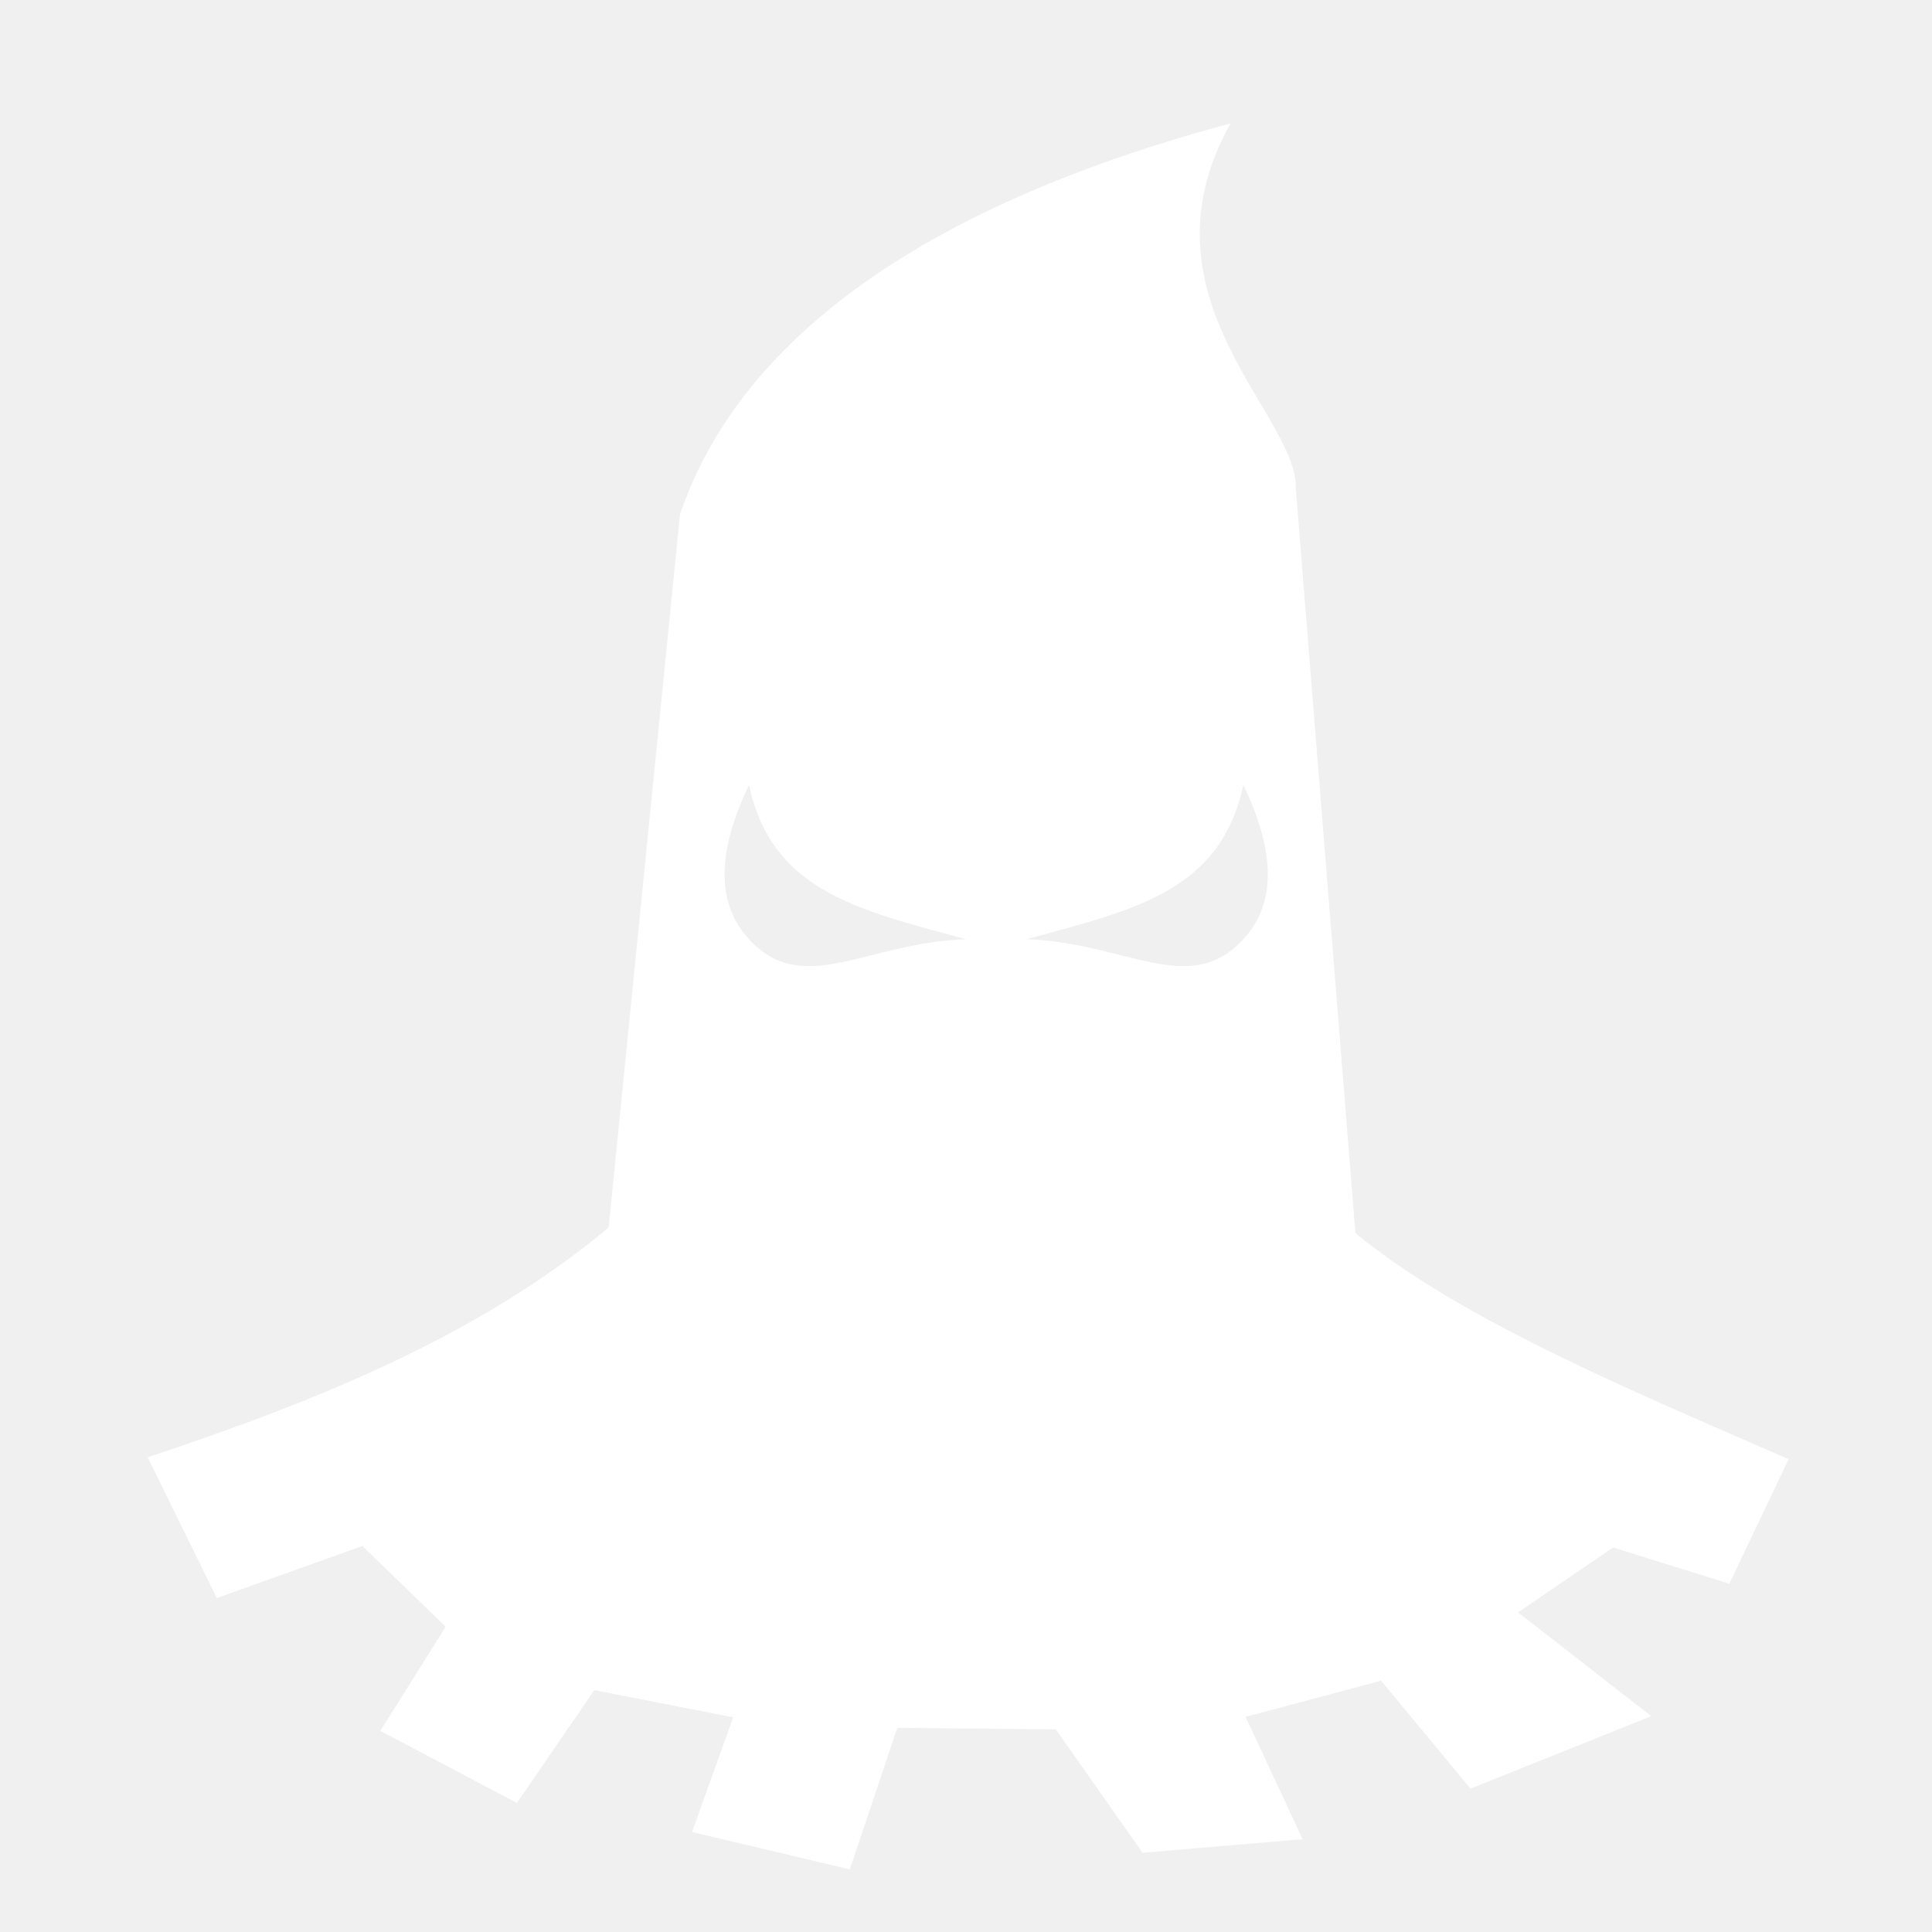
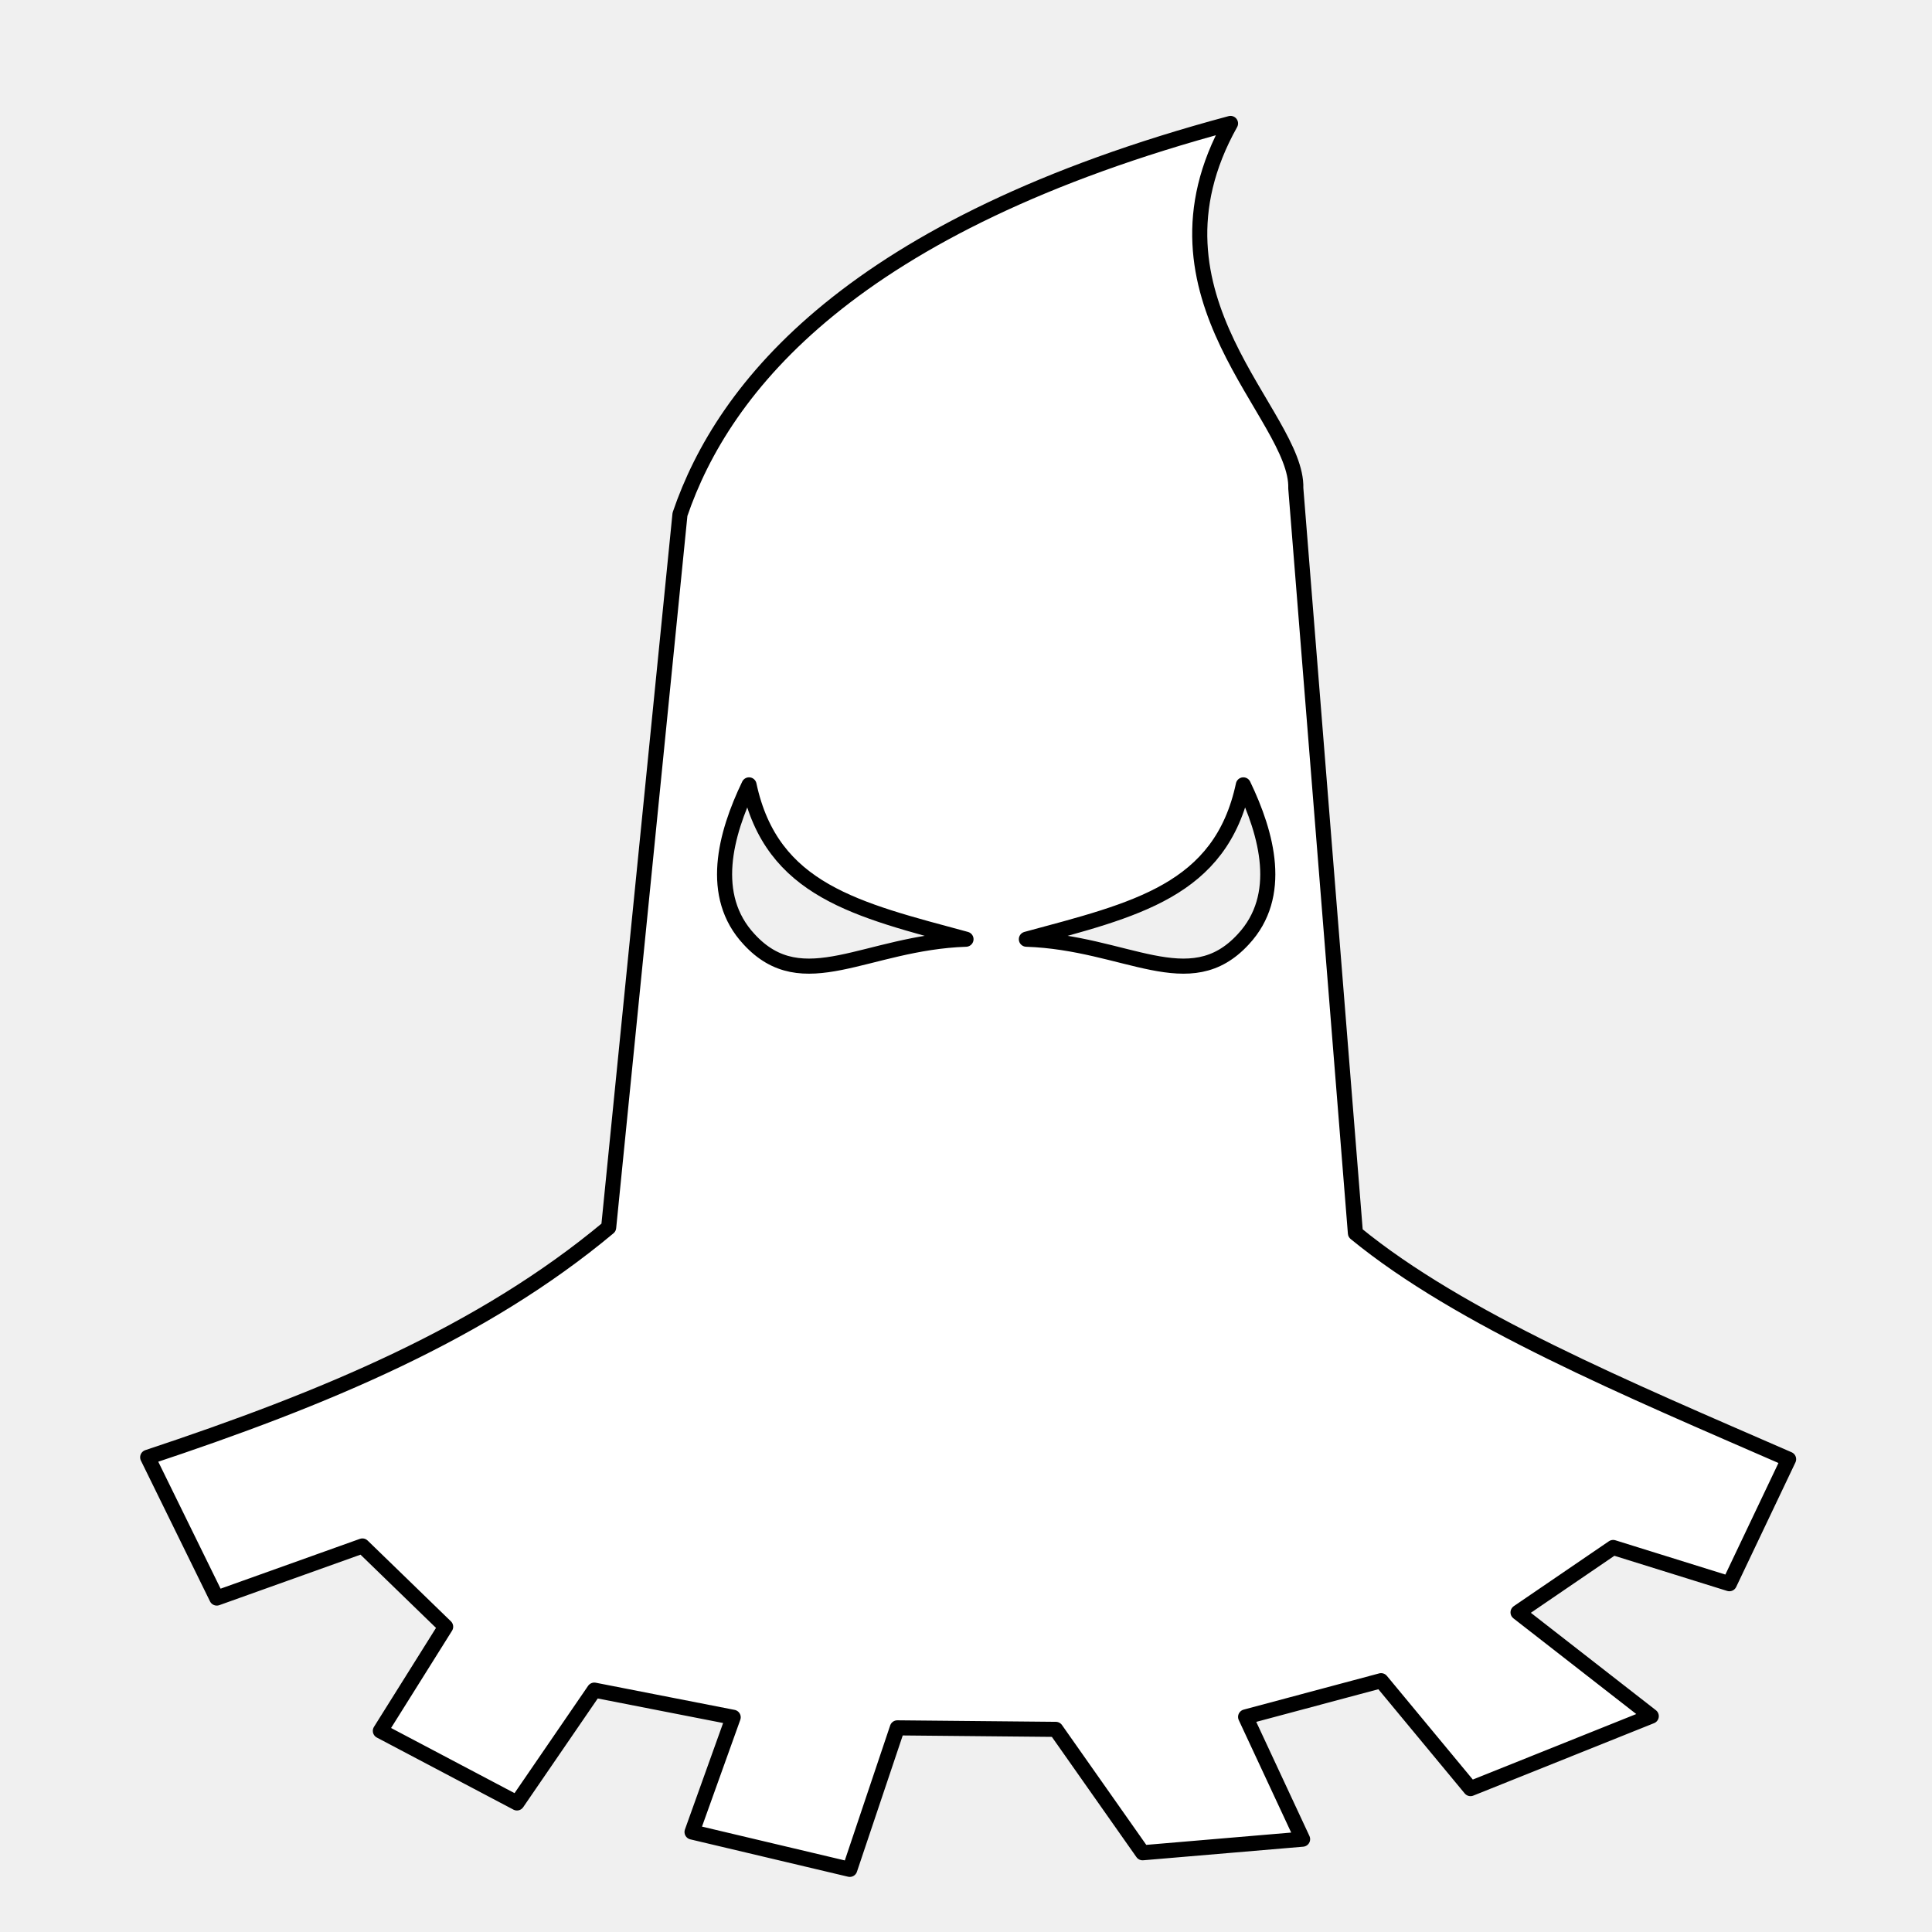
- <svg xmlns="http://www.w3.org/2000/svg" viewBox="0 0 512 512" style="height: 512px; width: 512px;">
-   <g class="" transform="translate(0,0)" style="">
-     <path d="M326.1 32.71C225.6 59.65 191.7 102.6 180.2 136.3l-18.9 189c-33.4 27.9-75.14 45.3-122.16 60.9l18.31 37.3 38.59-13.8 22.06 21.4-17.3 27.6 36.2 19.1 20.5-29.9 36.8 7.2-10.9 30.4 41.8 9.9 12.6-37.5 42 .4 23 32.7 42.4-3.6-15.1-32.4 35.9-9.6 23.7 28.6 47.9-19.2-35.3-27.5 25.2-17.2 30.8 9.6 15.7-33c-42.9-18.7-87-37.1-114.8-59.9l-15.8-197.4c.6-19.4-43.1-50.58-17.3-96.69zM198.5 208c6 28.1 28.7 33.1 57.5 40.9-26.5.9-43.2 15.6-57.5 0-10.7-11.5-6.3-27.8 0-40.9zm131 0c6.3 13.1 10.7 29.4 0 40.9-14.3 15.6-31 .9-57.5 0 28.8-7.8 51.5-12.8 57.5-40.9z" fill="#ffffff" fill-opacity="1" />
+ <svg xmlns="http://www.w3.org/2000/svg" viewBox="0 0 512 512" style="height: 512px; width: 512px;" version="1.1" id="svg6">
+   <defs id="defs10" />
+   <g class="" transform="translate(0,0)" style="stroke:#000000;stroke-opacity:1;stroke-width:4;stroke-dasharray:none;stroke-linecap:round;stroke-linejoin:round" id="g4">
+     <path d="M326.1 32.71C225.6 59.65 191.7 102.6 180.2 136.3l-18.9 189c-33.4 27.9-75.14 45.3-122.16 60.9l18.31 37.3 38.59-13.8 22.06 21.4-17.3 27.6 36.2 19.1 20.5-29.9 36.8 7.2-10.9 30.4 41.8 9.9 12.6-37.5 42 .4 23 32.7 42.4-3.6-15.1-32.4 35.9-9.6 23.7 28.6 47.9-19.2-35.3-27.5 25.2-17.2 30.8 9.6 15.7-33c-42.9-18.7-87-37.1-114.8-59.9l-15.8-197.4c.6-19.4-43.1-50.58-17.3-96.69zM198.5 208c6 28.1 28.7 33.1 57.5 40.9-26.5.9-43.2 15.6-57.5 0-10.7-11.5-6.3-27.8 0-40.9zm131 0c6.3 13.1 10.7 29.4 0 40.9-14.3 15.6-31 .9-57.5 0 28.8-7.8 51.5-12.8 57.5-40.9z" fill="#ffffff" fill-opacity="1" id="path2" style="stroke:#000000;stroke-opacity:1;stroke-width:4;stroke-dasharray:none;stroke-linecap:round;stroke-linejoin:round" />
  </g>
</svg>
